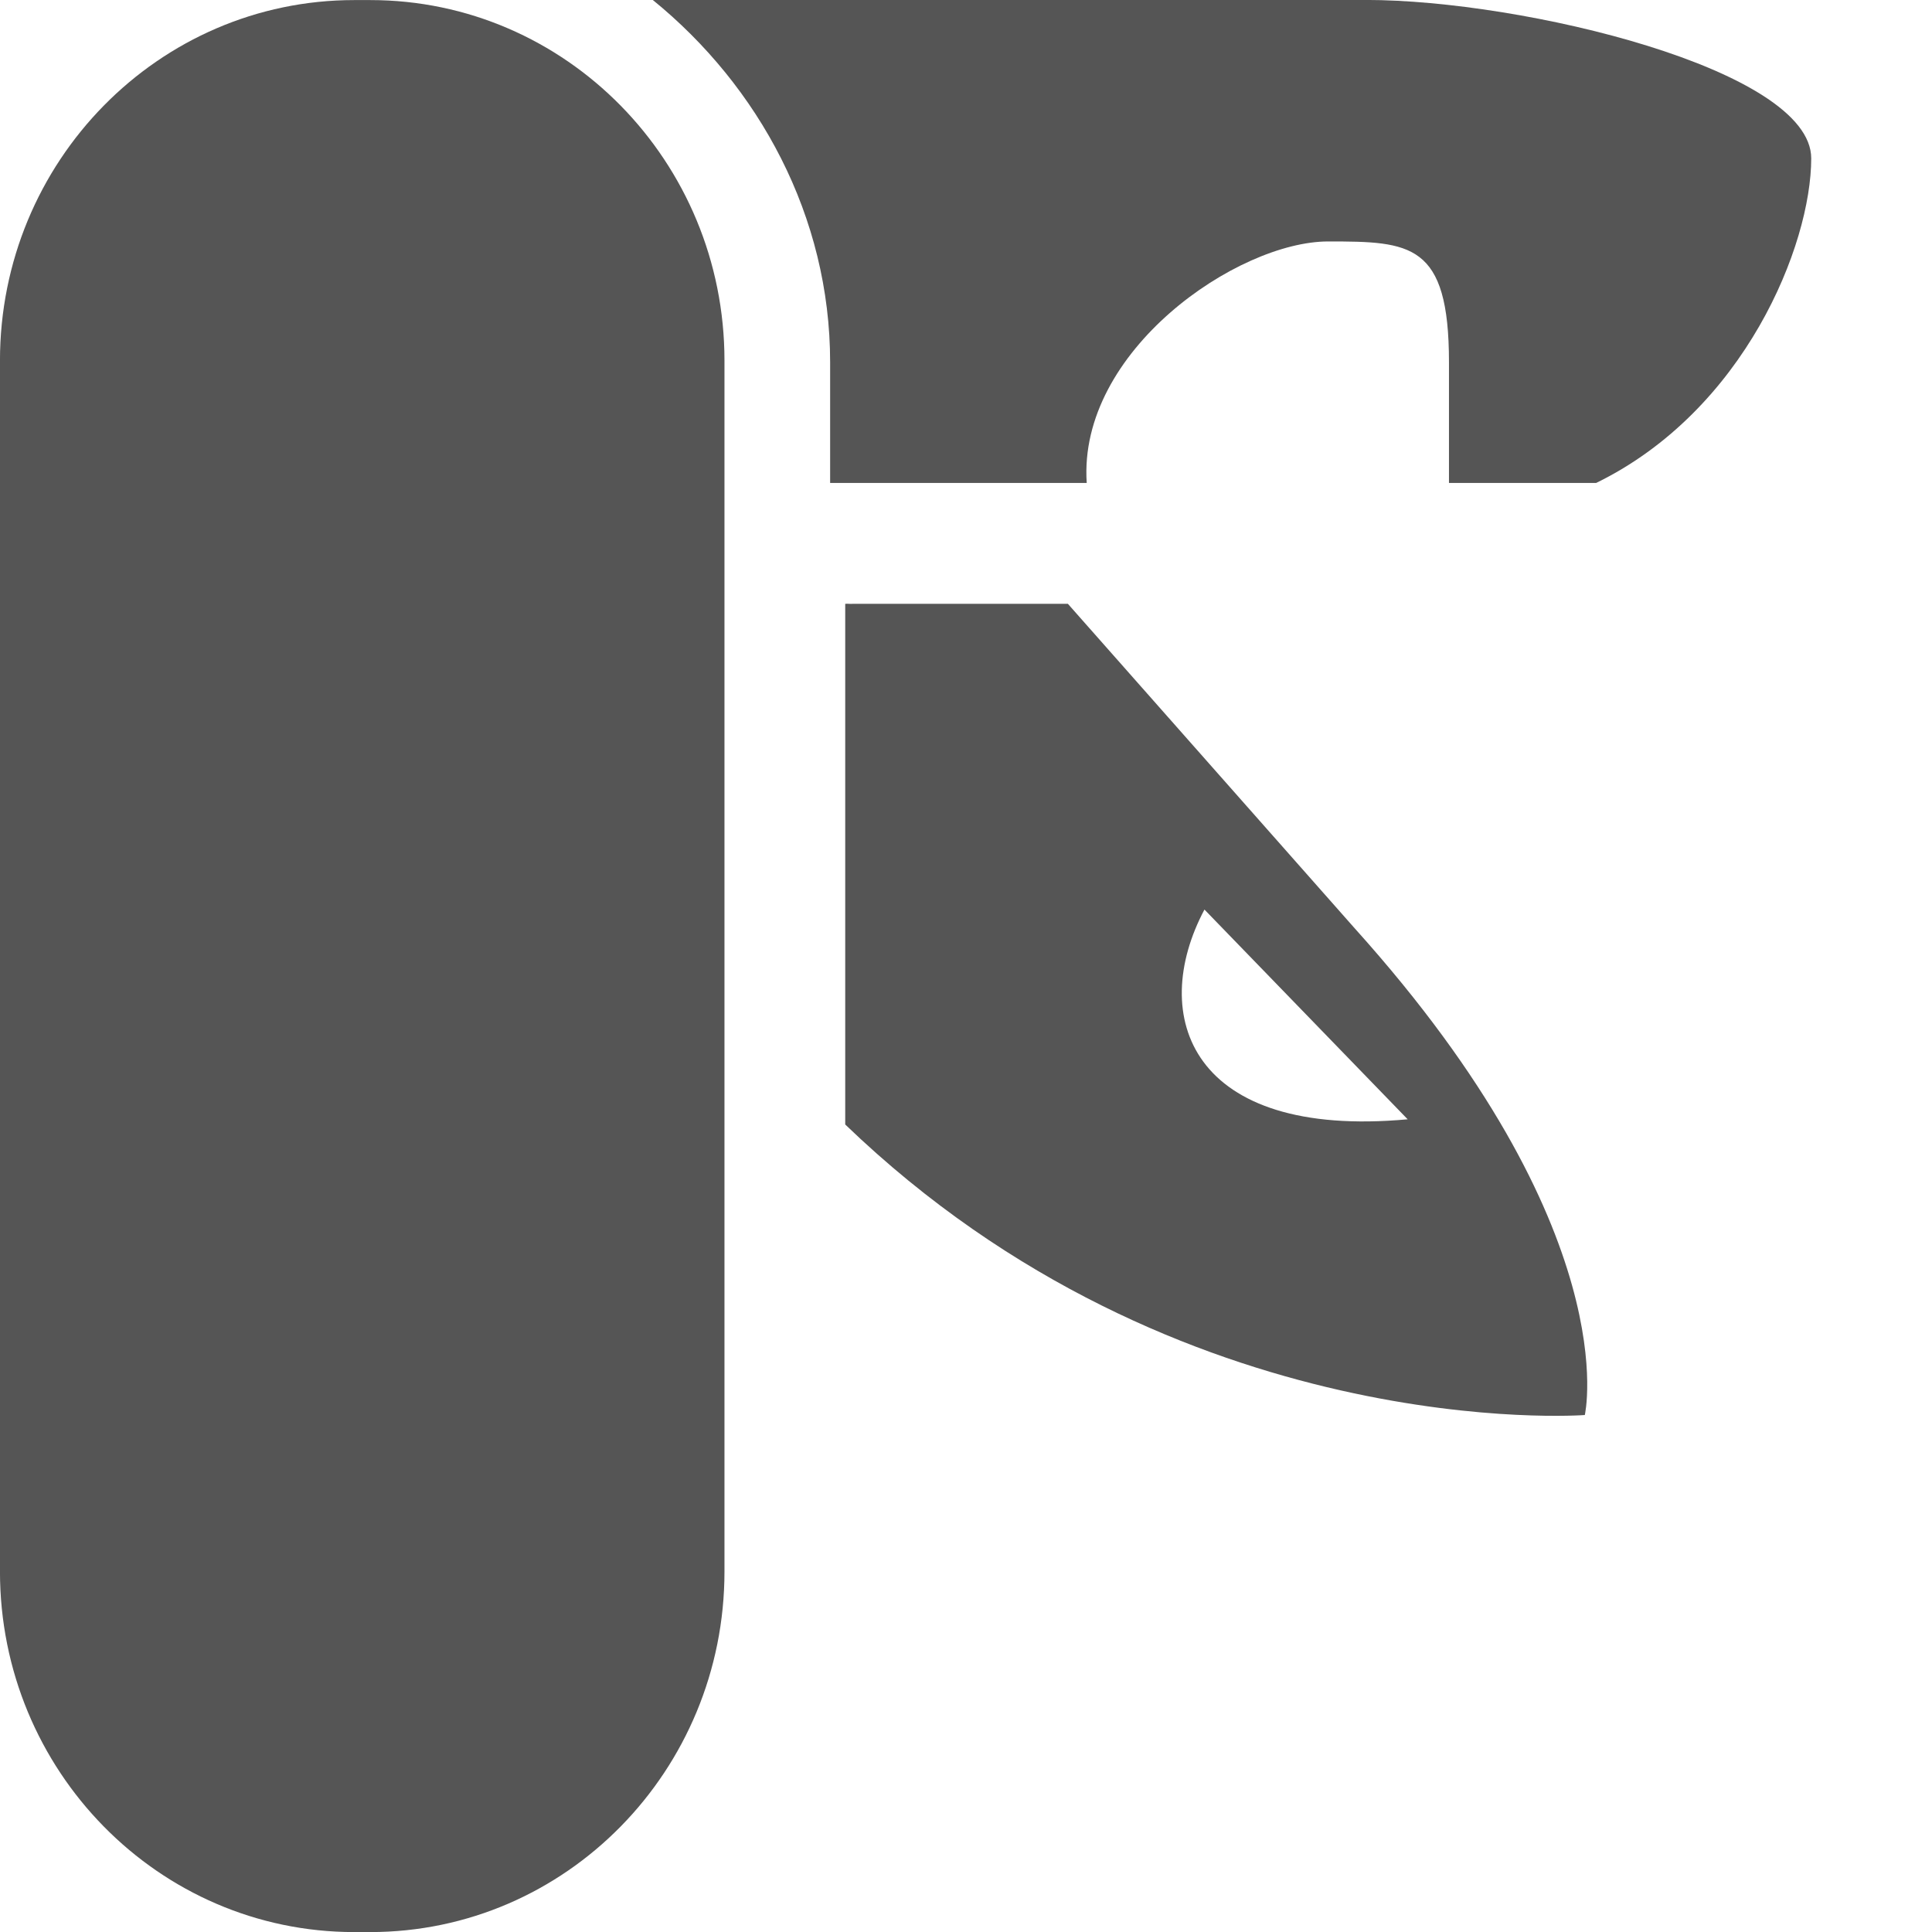
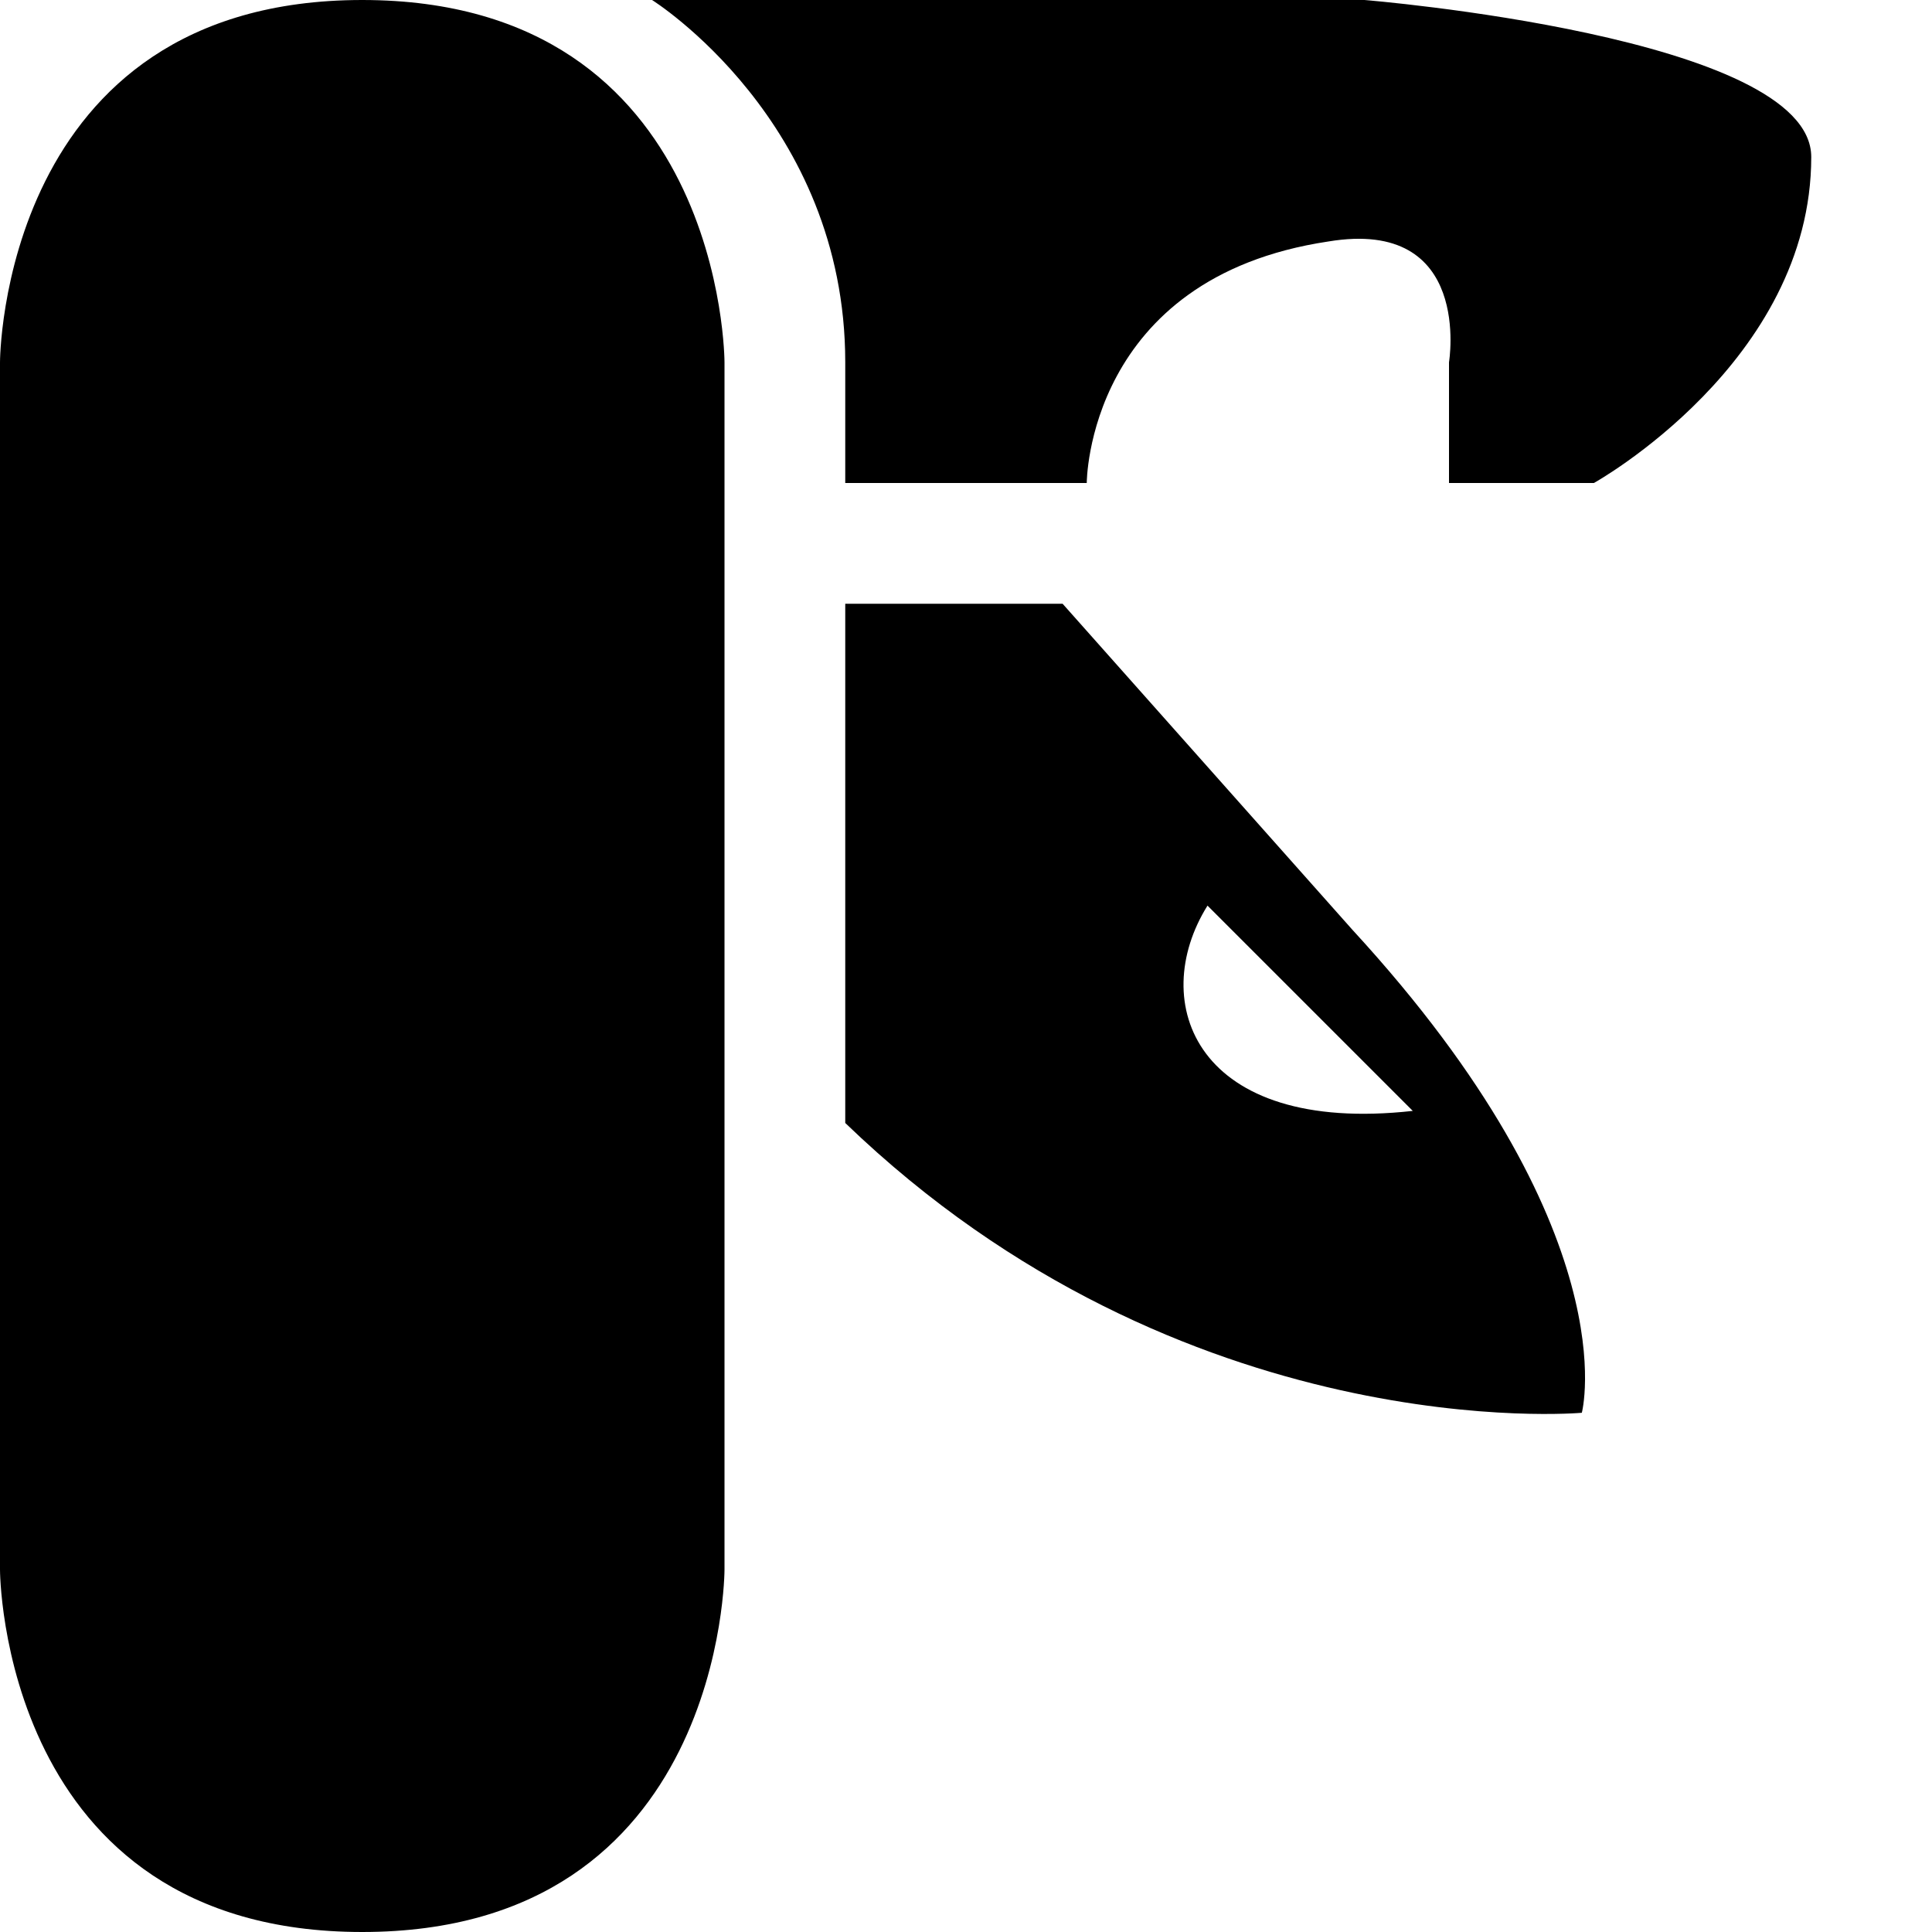
- <svg xmlns="http://www.w3.org/2000/svg" width="16" version="1.1" height="16">
-   <g id="g4953" transform="translate(-482.0002,-461.9994)">
-     <rect width="6" id="rect5455" height="16" ry="2.986" rx="2.934" y="462" x="482" fill="#555555" color="#000000" stroke-width="2" />
-     <path id="path256-4-4" d="m 487.406,461.999 c 0.878,0.713 1.469,1.792 1.469,3 l 0,1 2.125,0 c -0.074,-1.093 1.249,-2 2,-2 0.681,0 1,0.012 1,1 l 0,1 1.219,0 c 1.229,-0.6 1.781,-1.969 1.781,-2.688 0,-0.736 -2.385,-1.312 -3.688,-1.312 z" fill="#555555" color="#000000" stroke-width="2" />
-     <path id="path249-7-76" d="m 489,467 0,4.312 c 2.766,2.662 6.125,2.406 6.125,2.406 0,0 0.353,-1.521 -1.906,-4.031 L 490.844,467 l -0.625,0 -1.156,0 c -0.021,0.002 -0.041,-0.002 -0.062,0 z m 2.975,2.532 1.683,1.737 c -1.799,0.165 -2.151,-0.856 -1.683,-1.737 z" fill="#555555" color="#000000" stroke-width="2" />
-   </g>
+ <svg xmlns="http://www.w3.org/2000/svg" height="16" width="16">
+   <path d="m0 3v10s0 3 3 3 3-3 3-3v-10s0-3-3-3-3 3-3 3zm5.4-3s1.6 1 1.6 3v1h2s0-1.7 2-2c1.2-.2 1 1 1 1v1h1.2s1.8-1 1.8-2.7c0-1-3.7-1.3-3.7-1.3zm1.6 5v4.3c2.8 2.7 6.1 2.4 6.1 2.4s.4-1.5-1.9-4l-2.4-2.7zm3 2.5 1.7 1.7c-1.8.2-2.2-.9-1.7-1.7z" />
</svg>
